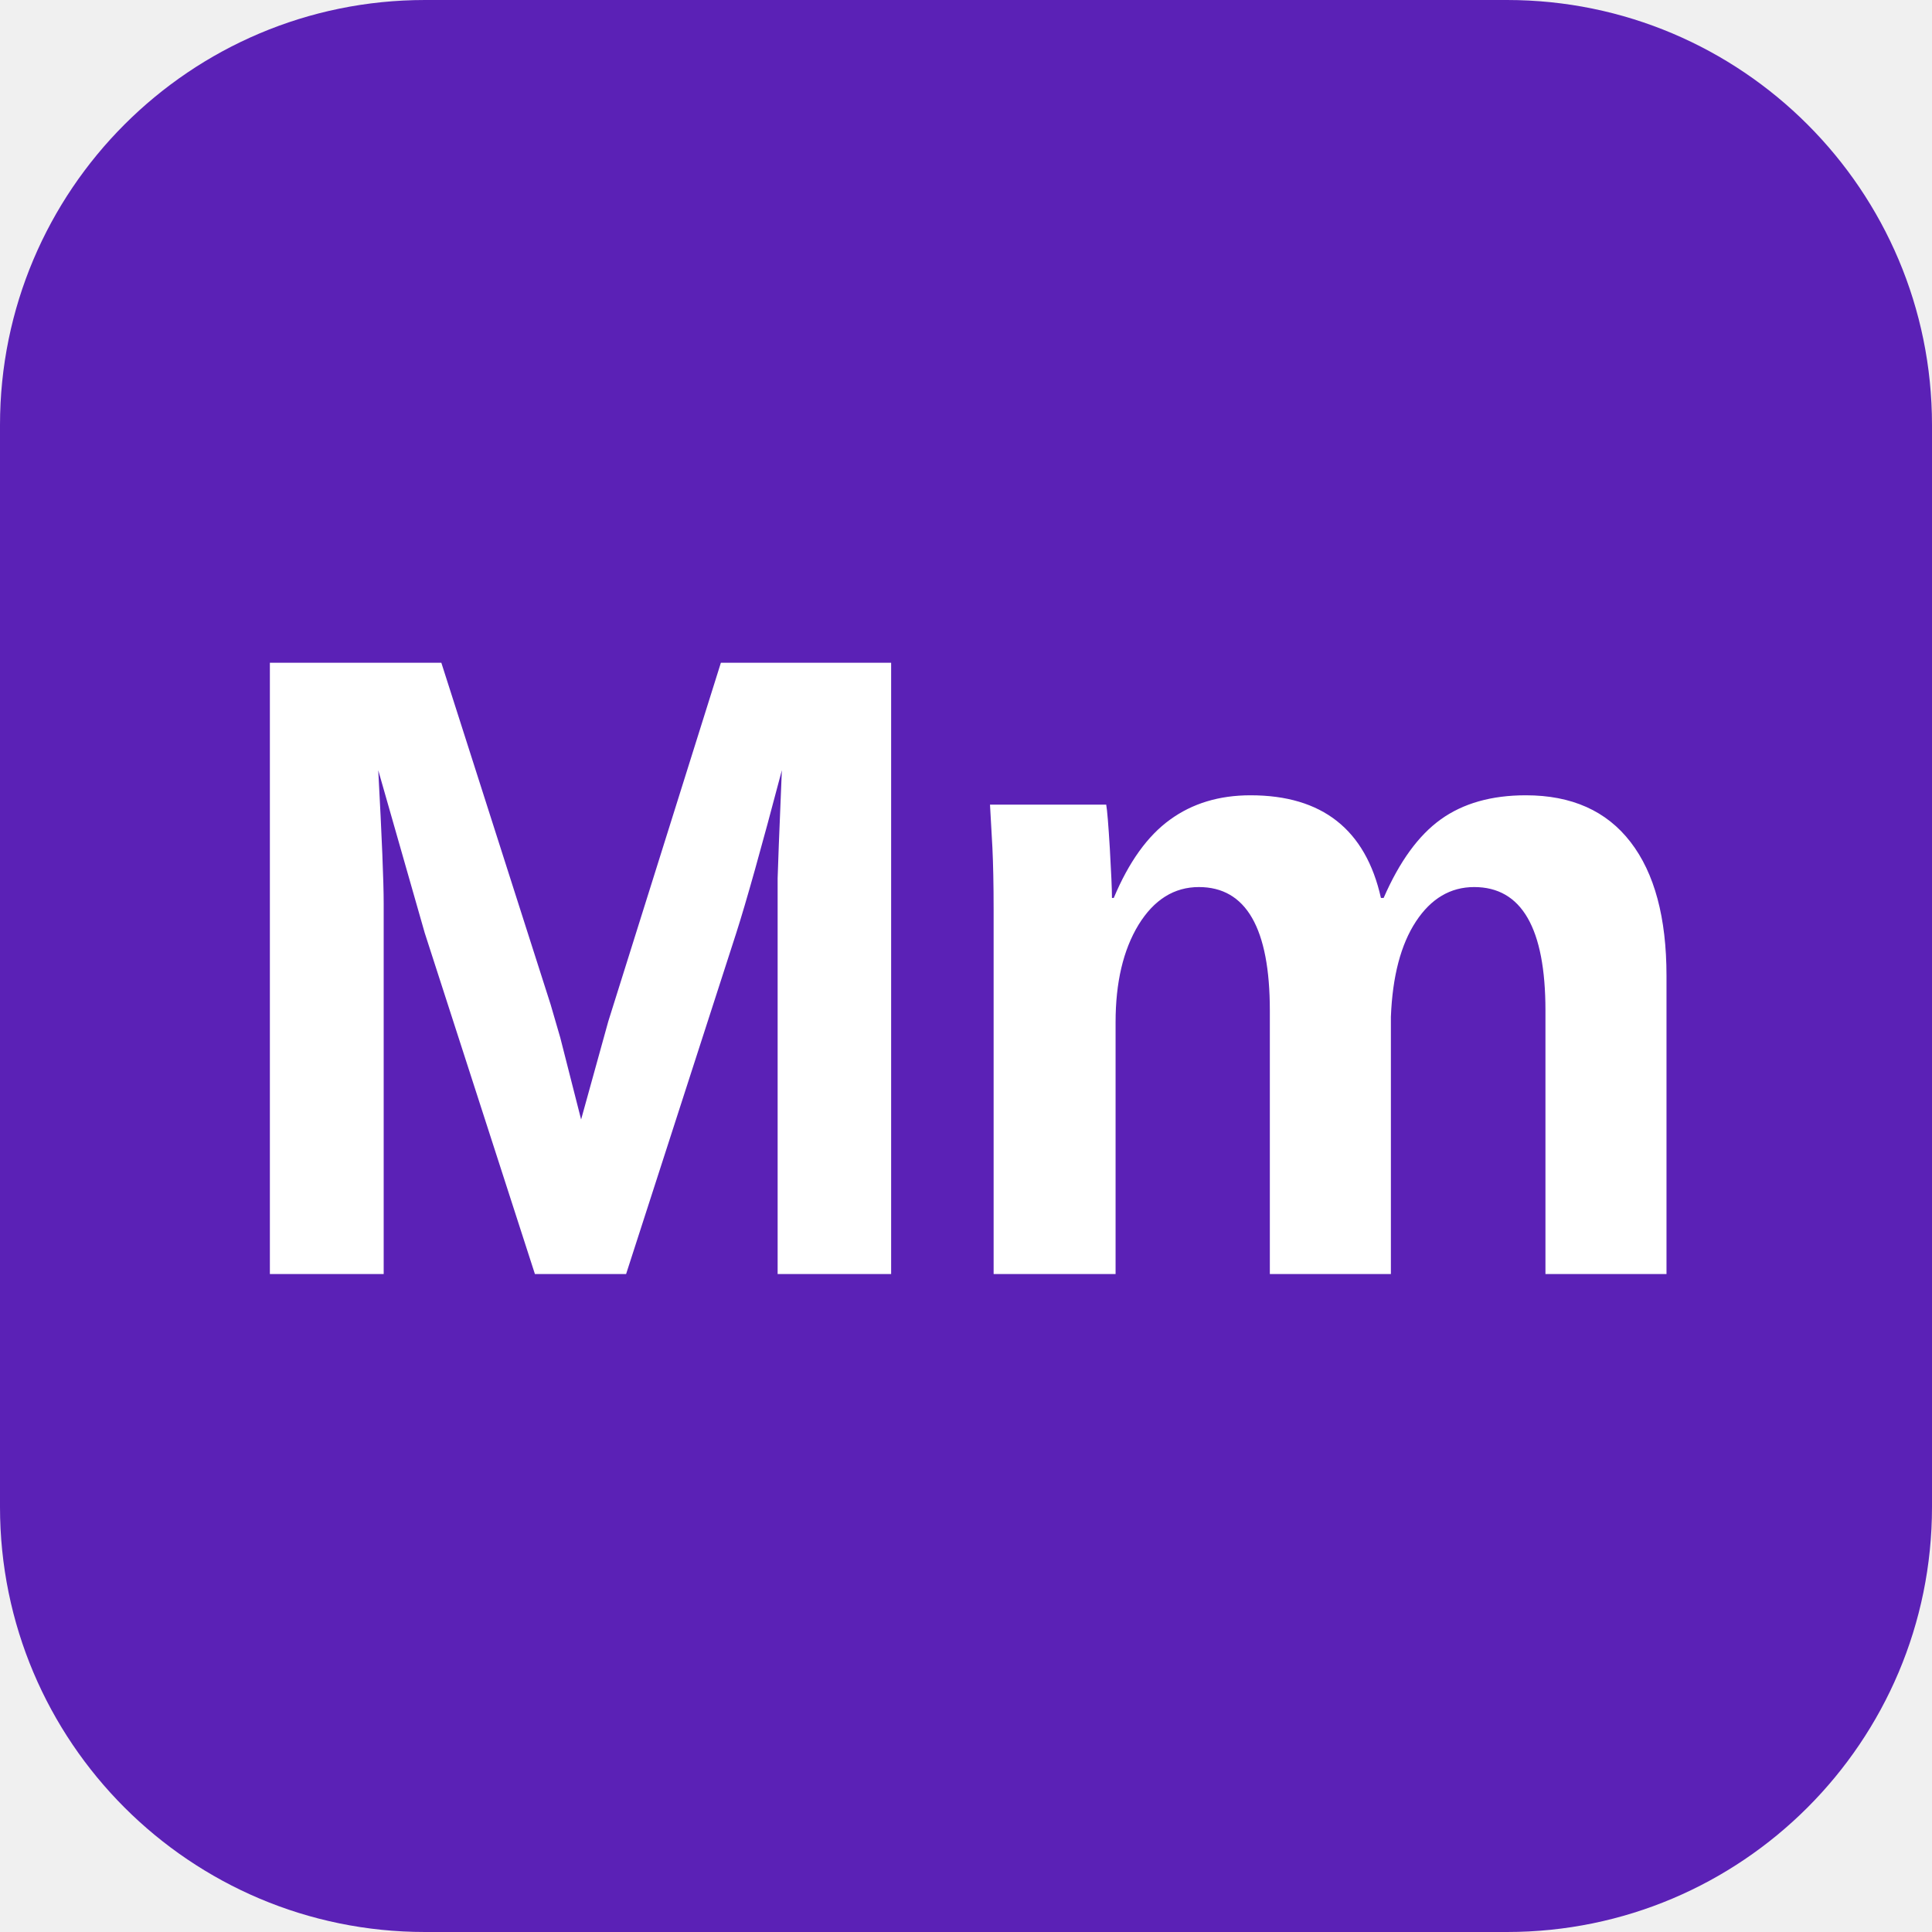
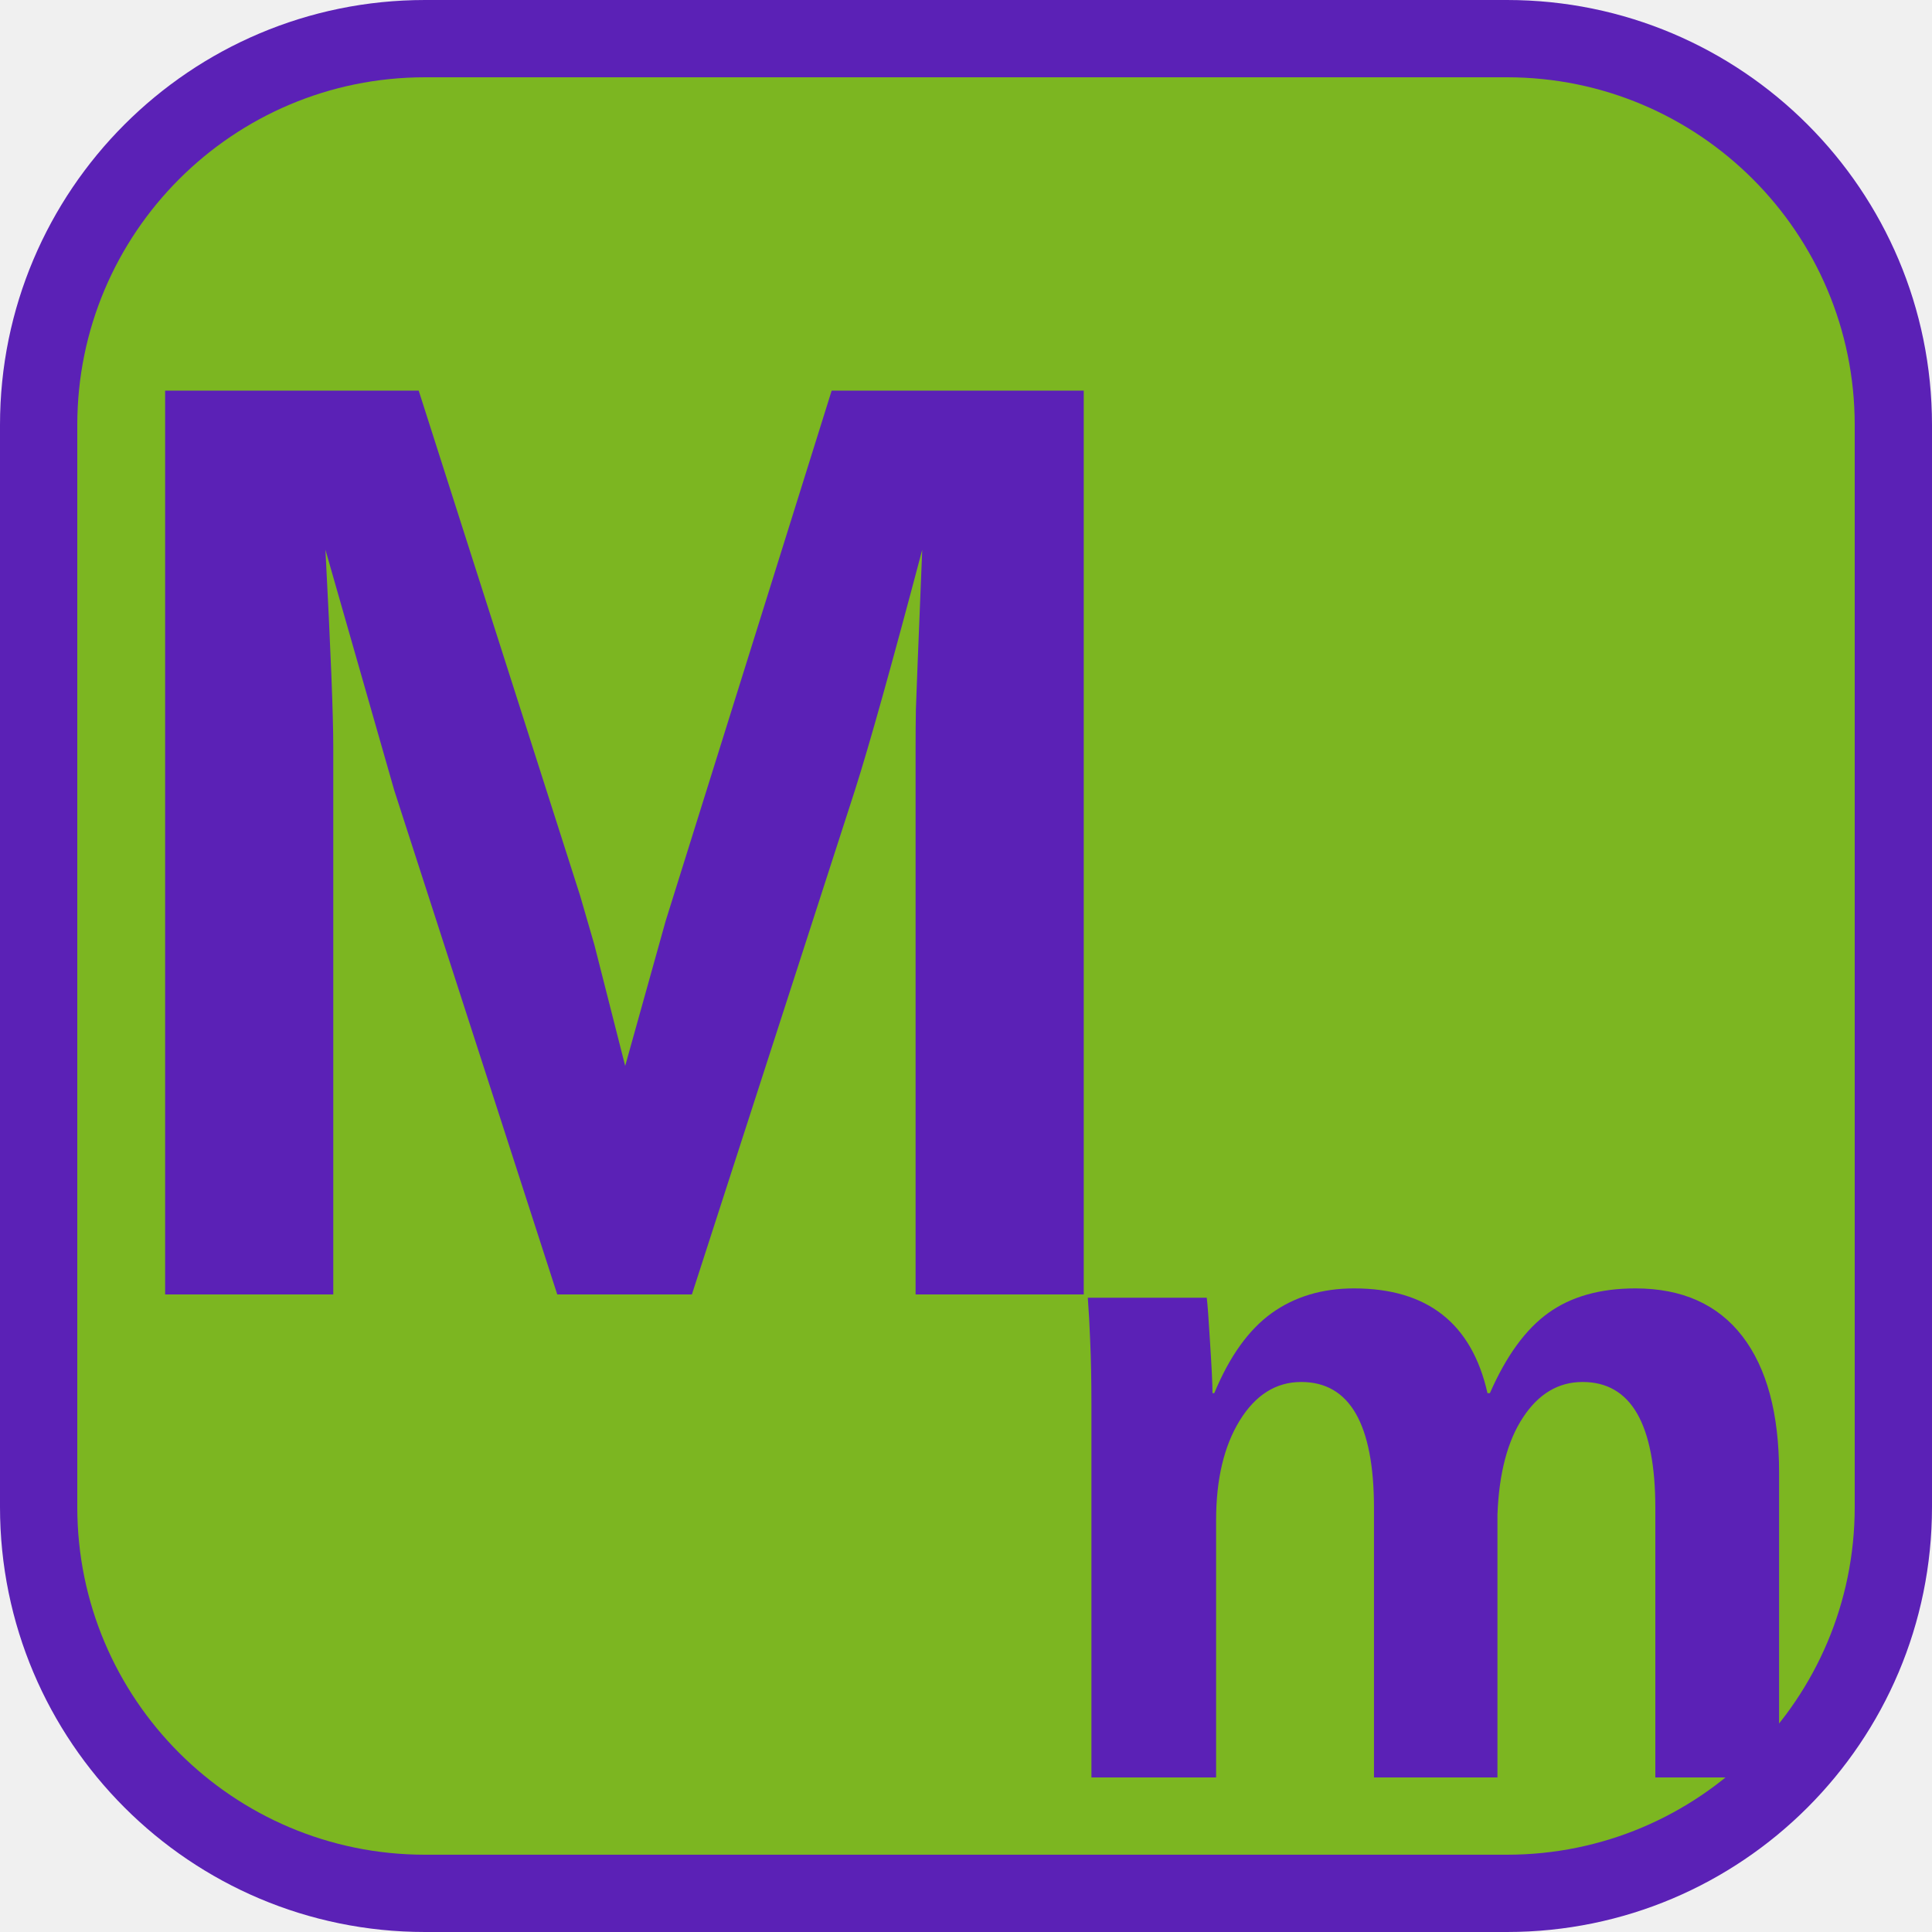
<svg xmlns="http://www.w3.org/2000/svg" viewBox="0 0 100 100">
  <rect width="100" height="100" rx="22" fill="#5B21B6" />
-   <text x="50" y="50" font-family="system-ui,-apple-system,'Segoe UI','Helvetica Neue',Arial,sans-serif" font-size="46" font-weight="800" fill="#FFFFFF" text-anchor="middle" dominant-baseline="central" letter-spacing="-1">Mm</text>
+   <rect x="4" y="4" width="92" height="92" rx="18" fill="#7cb621" />
+   <text x="4" y="67" font-family="system-ui,-apple-system,'Segoe UI','Helvetica Neue',Arial,sans-serif" font-size="68" font-weight="900" fill="#5B21B6">M</text>
+   <text x="95" y="92" text-anchor="end" font-family="system-ui,-apple-system,'Segoe UI','Helvetica Neue',Arial,sans-serif" font-size="47" font-weight="700" fill="#5B21B6">m</text>
</svg>
